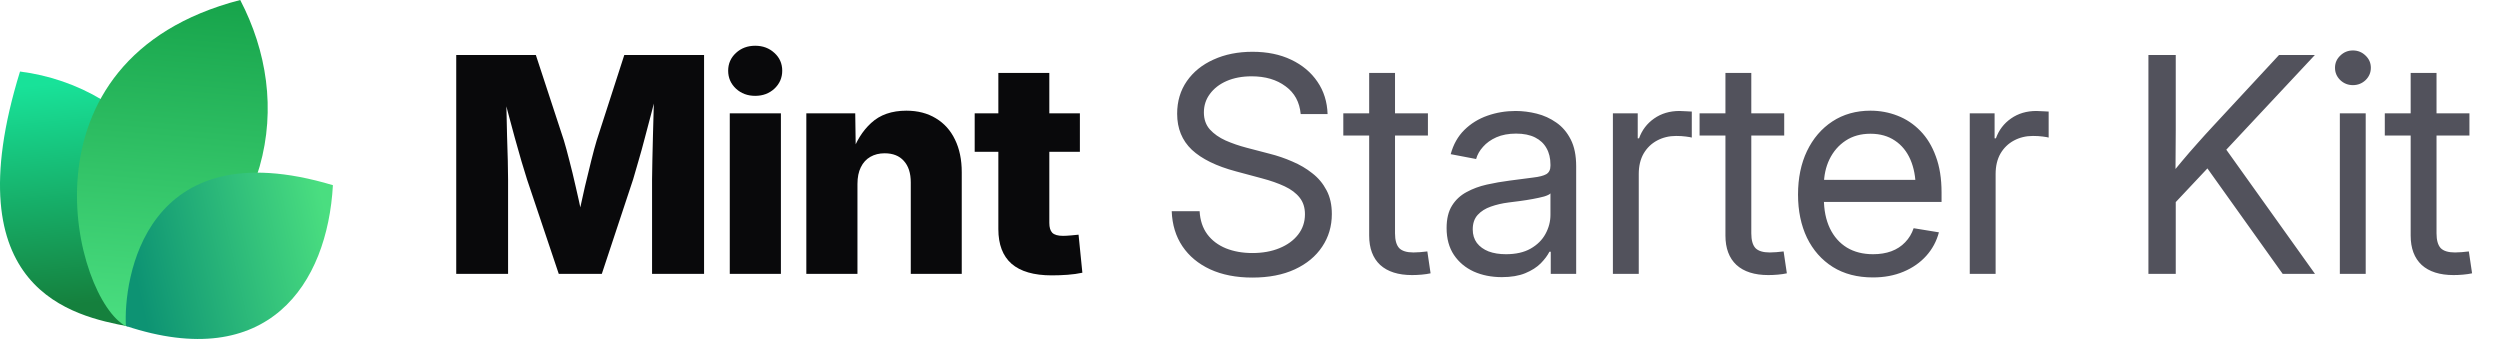
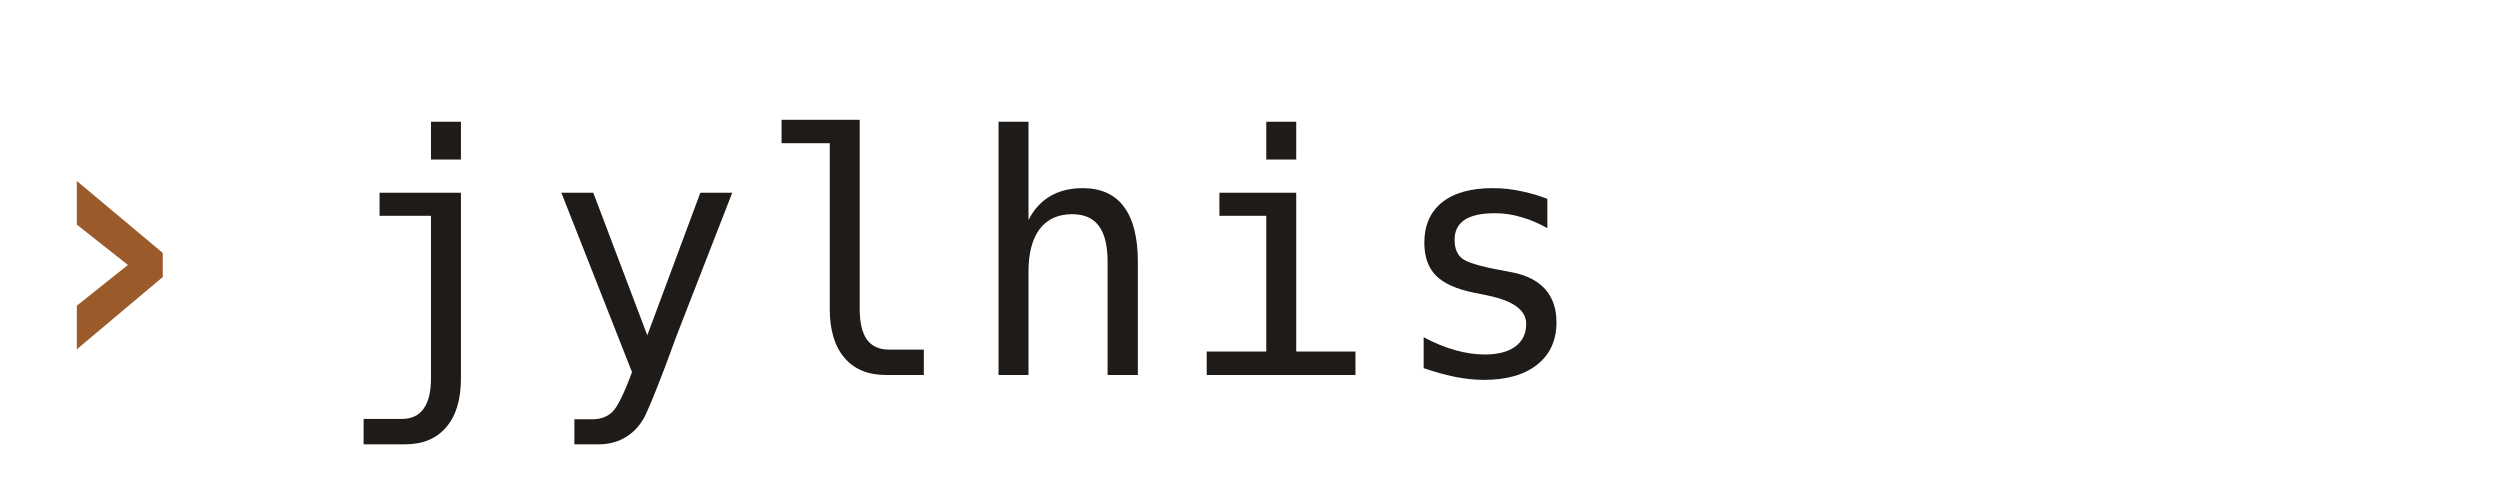
- <svg xmlns="http://www.w3.org/2000/svg" width="177" height="24" viewBox="0 0 177 24" fill="none">
-   <path d="M9.061 23.108C5.268 22.377 -3.391 20.627 1.417 5.064C9.634 6.099 16.973 14.064 9.061 23.108Z" fill="url(#paint0_linear_17557_2020)" />
-   <path d="M8.919 23.094C5.276 21.222 0.784 4.209 17.007 0C20.757 7.193 19.621 16.545 8.919 23.094Z" fill="url(#paint1_linear_17557_2020)" />
-   <path d="M8.914 23.079C8.735 19.882 10.159 9.085 23.57 13.111C23.181 20.123 18.984 26.418 8.914 23.079Z" fill="url(#paint2_linear_17557_2020)" />
-   <path d="M32.301 19.392V3.894H37.938L39.925 9.948C40.036 10.315 40.164 10.787 40.31 11.362C40.462 11.938 40.611 12.552 40.757 13.204C40.91 13.855 41.048 14.483 41.173 15.086C41.305 15.682 41.412 16.192 41.495 16.615H40.695C40.771 16.192 40.871 15.682 40.996 15.086C41.128 14.49 41.267 13.866 41.412 13.214C41.565 12.562 41.714 11.948 41.86 11.373C42.005 10.79 42.133 10.315 42.244 9.948L44.2 3.894H49.848V19.392H46.166V12.704C46.166 12.357 46.173 11.917 46.187 11.383C46.2 10.849 46.214 10.27 46.228 9.646C46.249 9.022 46.266 8.391 46.28 7.753C46.301 7.115 46.311 6.519 46.311 5.964H46.623C46.485 6.561 46.332 7.181 46.166 7.826C45.999 8.471 45.833 9.102 45.666 9.719C45.507 10.336 45.351 10.901 45.198 11.414C45.053 11.928 44.928 12.357 44.824 12.704L42.608 19.392H39.561L37.314 12.704C37.203 12.357 37.072 11.928 36.919 11.414C36.773 10.901 36.614 10.34 36.441 9.729C36.274 9.112 36.104 8.481 35.931 7.836C35.764 7.192 35.608 6.567 35.463 5.964H35.827C35.834 6.512 35.844 7.105 35.858 7.743C35.872 8.374 35.886 9.005 35.9 9.636C35.92 10.26 35.938 10.839 35.952 11.373C35.965 11.907 35.972 12.351 35.972 12.704V19.392H32.301ZM51.668 19.392V8.024H55.288V19.392H51.668ZM53.468 6.786C52.927 6.786 52.473 6.616 52.105 6.276C51.738 5.93 51.554 5.507 51.554 5.007C51.554 4.508 51.738 4.088 52.105 3.749C52.473 3.409 52.927 3.239 53.468 3.239C54.009 3.239 54.463 3.409 54.83 3.749C55.198 4.082 55.382 4.501 55.382 5.007C55.382 5.507 55.198 5.93 54.83 6.276C54.463 6.616 54.009 6.786 53.468 6.786ZM60.708 13.027V19.392H57.088V8.024H60.551L60.593 10.967H60.281C60.593 10.024 61.061 9.268 61.685 8.7C62.309 8.124 63.138 7.836 64.171 7.836C64.975 7.836 65.672 8.017 66.262 8.377C66.851 8.731 67.302 9.234 67.614 9.885C67.933 10.537 68.092 11.307 68.092 12.194V19.392H64.483V12.912C64.483 12.26 64.32 11.754 63.994 11.394C63.675 11.033 63.221 10.853 62.632 10.853C62.25 10.853 61.914 10.936 61.623 11.102C61.332 11.269 61.106 11.515 60.947 11.841C60.787 12.16 60.708 12.555 60.708 13.027ZM76.456 8.024V10.749H69.008V8.024H76.456ZM70.683 5.163H74.292V15.783C74.292 16.102 74.361 16.334 74.5 16.48C74.646 16.625 74.899 16.698 75.259 16.698C75.405 16.698 75.596 16.688 75.831 16.667C76.074 16.646 76.251 16.629 76.362 16.615L76.632 19.309C76.313 19.378 75.963 19.427 75.582 19.455C75.207 19.482 74.836 19.496 74.469 19.496C73.2 19.496 72.25 19.222 71.619 18.674C70.995 18.127 70.683 17.308 70.683 16.22V5.163Z" fill="#09090B" />
-   <path d="M88.667 19.652C87.523 19.652 86.528 19.458 85.682 19.07C84.843 18.681 84.188 18.137 83.716 17.437C83.245 16.736 82.992 15.908 82.957 14.951H84.933C84.968 15.596 85.148 16.14 85.474 16.584C85.8 17.021 86.24 17.354 86.795 17.582C87.35 17.804 87.974 17.915 88.667 17.915C89.388 17.915 90.026 17.801 90.581 17.572C91.143 17.343 91.583 17.024 91.902 16.615C92.228 16.199 92.391 15.717 92.391 15.169C92.391 14.698 92.266 14.306 92.017 13.994C91.767 13.675 91.413 13.408 90.956 13.193C90.498 12.978 89.954 12.787 89.323 12.621L87.502 12.132C86.123 11.765 85.082 11.255 84.382 10.603C83.689 9.944 83.342 9.095 83.342 8.055C83.342 7.174 83.571 6.404 84.028 5.746C84.486 5.087 85.117 4.577 85.921 4.217C86.726 3.849 87.645 3.666 88.678 3.666C89.718 3.666 90.63 3.853 91.413 4.227C92.204 4.602 92.824 5.122 93.275 5.787C93.726 6.446 93.965 7.209 93.993 8.076H92.089C92.013 7.23 91.656 6.574 91.018 6.11C90.387 5.638 89.586 5.403 88.615 5.403C87.95 5.403 87.36 5.513 86.847 5.735C86.341 5.957 85.946 6.262 85.661 6.651C85.377 7.032 85.235 7.469 85.235 7.961C85.235 8.447 85.377 8.849 85.661 9.168C85.946 9.48 86.317 9.74 86.774 9.948C87.232 10.149 87.724 10.319 88.251 10.457L89.884 10.884C90.439 11.023 90.977 11.206 91.496 11.435C92.023 11.657 92.495 11.934 92.911 12.267C93.334 12.593 93.67 12.995 93.92 13.474C94.17 13.945 94.294 14.504 94.294 15.149C94.294 16.015 94.066 16.788 93.608 17.468C93.157 18.148 92.512 18.681 91.673 19.07C90.834 19.458 89.832 19.652 88.667 19.652ZM101.097 8.024V9.594H95.106V8.024H101.097ZM96.937 5.163H98.767V16.521C98.767 17 98.865 17.347 99.059 17.562C99.26 17.77 99.6 17.874 100.078 17.874C100.21 17.874 100.366 17.867 100.546 17.853C100.733 17.832 100.903 17.815 101.056 17.801L101.285 19.351C101.097 19.392 100.886 19.423 100.65 19.444C100.414 19.465 100.189 19.475 99.974 19.475C98.996 19.475 98.244 19.236 97.717 18.758C97.197 18.272 96.937 17.579 96.937 16.677V5.163ZM106.33 19.621C105.595 19.621 104.932 19.489 104.343 19.226C103.754 18.955 103.285 18.564 102.939 18.05C102.592 17.53 102.419 16.896 102.419 16.147C102.419 15.495 102.547 14.965 102.804 14.556C103.06 14.146 103.403 13.828 103.833 13.599C104.263 13.363 104.742 13.186 105.269 13.068C105.796 12.95 106.333 12.857 106.881 12.787C107.574 12.69 108.132 12.617 108.555 12.569C108.978 12.52 109.287 12.441 109.481 12.33C109.675 12.212 109.772 12.014 109.772 11.737V11.654C109.772 11.203 109.679 10.815 109.492 10.489C109.311 10.163 109.041 9.91 108.68 9.729C108.32 9.549 107.872 9.459 107.338 9.459C106.805 9.459 106.34 9.546 105.945 9.719C105.556 9.892 105.241 10.118 104.998 10.395C104.755 10.665 104.593 10.953 104.509 11.258L102.71 10.915C102.897 10.222 103.22 9.65 103.677 9.199C104.135 8.748 104.679 8.412 105.31 8.19C105.941 7.968 106.607 7.857 107.307 7.857C107.8 7.857 108.295 7.92 108.795 8.044C109.301 8.169 109.765 8.381 110.188 8.679C110.611 8.97 110.951 9.369 111.208 9.875C111.464 10.374 111.593 11.005 111.593 11.768V19.392H109.793V17.822H109.7C109.568 18.085 109.363 18.359 109.086 18.643C108.809 18.921 108.444 19.153 107.994 19.34C107.543 19.527 106.988 19.621 106.33 19.621ZM106.621 17.998C107.321 17.998 107.904 17.867 108.368 17.603C108.84 17.333 109.19 16.986 109.419 16.563C109.654 16.133 109.772 15.682 109.772 15.211V13.692C109.703 13.769 109.554 13.841 109.325 13.911C109.096 13.973 108.829 14.032 108.524 14.088C108.226 14.143 107.921 14.192 107.609 14.233C107.304 14.275 107.033 14.309 106.798 14.337C106.354 14.393 105.938 14.49 105.549 14.628C105.168 14.76 104.86 14.954 104.624 15.211C104.388 15.467 104.27 15.811 104.27 16.241C104.27 16.615 104.367 16.934 104.561 17.198C104.762 17.461 105.04 17.662 105.393 17.801C105.747 17.933 106.156 17.998 106.621 17.998ZM114.193 19.392V8.024H115.951V9.792H116.045C116.253 9.209 116.61 8.741 117.116 8.388C117.622 8.034 118.219 7.857 118.905 7.857C119.058 7.857 119.217 7.864 119.384 7.878C119.55 7.885 119.682 7.892 119.779 7.899V9.74C119.716 9.719 119.578 9.695 119.363 9.667C119.155 9.639 118.922 9.625 118.666 9.625C118.174 9.625 117.726 9.733 117.324 9.948C116.922 10.163 116.603 10.471 116.367 10.874C116.138 11.276 116.024 11.758 116.024 12.319V19.392H114.193ZM126.322 8.024V9.594H120.33V8.024H126.322ZM122.161 5.163H123.992V16.521C123.992 17 124.089 17.347 124.283 17.562C124.484 17.77 124.824 17.874 125.302 17.874C125.434 17.874 125.59 17.867 125.77 17.853C125.958 17.832 126.127 17.815 126.28 17.801L126.509 19.351C126.322 19.392 126.11 19.423 125.874 19.444C125.639 19.465 125.413 19.475 125.198 19.475C124.221 19.475 123.468 19.236 122.941 18.758C122.421 18.272 122.161 17.579 122.161 16.677V5.163ZM132.604 19.642C131.502 19.642 130.555 19.396 129.765 18.903C128.974 18.404 128.364 17.714 127.934 16.834C127.511 15.946 127.3 14.927 127.3 13.775C127.3 12.611 127.511 11.584 127.934 10.697C128.364 9.802 128.964 9.102 129.734 8.596C130.51 8.089 131.408 7.836 132.428 7.836C133.1 7.836 133.738 7.954 134.341 8.19C134.952 8.426 135.489 8.783 135.954 9.261C136.425 9.74 136.793 10.343 137.056 11.071C137.327 11.792 137.462 12.645 137.462 13.63V14.296H128.433V12.735H136.463L135.631 13.297C135.631 12.541 135.506 11.876 135.257 11.3C135.007 10.725 134.643 10.277 134.165 9.958C133.686 9.632 133.107 9.469 132.428 9.469C131.748 9.469 131.162 9.632 130.67 9.958C130.177 10.284 129.796 10.725 129.526 11.279C129.262 11.827 129.13 12.441 129.13 13.12V14.046C129.13 14.864 129.273 15.572 129.557 16.168C129.841 16.757 130.243 17.211 130.763 17.53C131.283 17.842 131.901 17.998 132.615 17.998C133.093 17.998 133.523 17.929 133.905 17.79C134.293 17.645 134.619 17.433 134.882 17.156C135.153 16.879 135.354 16.546 135.486 16.157L137.275 16.449C137.108 17.08 136.81 17.634 136.38 18.113C135.95 18.591 135.413 18.966 134.768 19.236C134.123 19.507 133.402 19.642 132.604 19.642ZM139.459 19.392V8.024H141.217V9.792H141.311C141.519 9.209 141.876 8.741 142.382 8.388C142.888 8.034 143.485 7.857 144.171 7.857C144.324 7.857 144.483 7.864 144.649 7.878C144.816 7.885 144.948 7.892 145.045 7.899V9.74C144.982 9.719 144.844 9.695 144.629 9.667C144.421 9.639 144.188 9.625 143.932 9.625C143.439 9.625 142.992 9.733 142.59 9.948C142.188 10.163 141.869 10.471 141.633 10.874C141.404 11.276 141.29 11.758 141.29 12.319V19.392H139.459ZM153.429 14.961V12.715C153.783 12.257 154.136 11.82 154.49 11.404C154.844 10.981 155.204 10.565 155.572 10.156C155.939 9.74 156.314 9.327 156.695 8.918L161.355 3.894H163.893L157.277 10.967H157.184L153.429 14.961ZM152.108 19.392V3.894H154.043V9.241L154.022 12.559L154.043 13.505V19.392H152.108ZM161.615 19.392L155.967 11.477L157.173 9.969L163.903 19.392H161.615ZM165.661 19.392V8.024H167.492V19.392H165.661ZM166.587 6.027C166.24 6.027 165.942 5.909 165.692 5.673C165.443 5.43 165.318 5.139 165.318 4.799C165.318 4.459 165.443 4.172 165.692 3.936C165.942 3.693 166.24 3.572 166.587 3.572C166.934 3.572 167.232 3.693 167.482 3.936C167.731 4.172 167.856 4.459 167.856 4.799C167.856 5.139 167.731 5.43 167.482 5.673C167.232 5.909 166.934 6.027 166.587 6.027ZM174.836 8.024V9.594H168.844V8.024H174.836ZM170.675 5.163H172.506V16.521C172.506 17 172.603 17.347 172.797 17.562C172.998 17.77 173.338 17.874 173.816 17.874C173.948 17.874 174.104 17.867 174.284 17.853C174.472 17.832 174.641 17.815 174.794 17.801L175.023 19.351C174.836 19.392 174.624 19.423 174.388 19.444C174.153 19.465 173.927 19.475 173.712 19.475C172.735 19.475 171.982 19.236 171.455 18.758C170.935 18.272 170.675 17.579 170.675 16.677V5.163Z" fill="#52525C" />
-   <defs>
-     <linearGradient id="paint0_linear_17557_2020" x1="3.776" y1="5.916" x2="5.232" y2="21.559" gradientUnits="userSpaceOnUse">
-       <stop stop-color="#18E299" />
-       <stop offset="1" stop-color="#15803D" />
-     </linearGradient>
-     <linearGradient id="paint1_linear_17557_2020" x1="12.171" y1="-0.718" x2="10.19" y2="22.983" gradientUnits="userSpaceOnUse">
-       <stop stop-color="#16A34A" />
-       <stop offset="1" stop-color="#4ADE80" />
-     </linearGradient>
-     <linearGradient id="paint2_linear_17557_2020" x1="23.133" y1="15.353" x2="9.338" y2="18.52" gradientUnits="userSpaceOnUse">
-       <stop stop-color="#4ADE80" />
-       <stop offset="1" stop-color="#0D9373" />
-     </linearGradient>
-   </defs>
+ <svg xmlns="http://www.w3.org/2000/svg" width="120" height="24" viewBox="0 0 120 24" fill="none">
+   <text x="0" y="18" font-family="'JetBrains Mono', 'IBM Plex Mono', 'Cascadia Code', monospace" font-size="18" font-weight="600" fill="#9a5a2a">›</text>
+   <text x="16" y="18" font-family="'JetBrains Mono', 'IBM Plex Mono', 'Cascadia Code', monospace" font-size="16" font-weight="500" letter-spacing="0.5" fill="#1e1b18">jylhis</text>
</svg>
